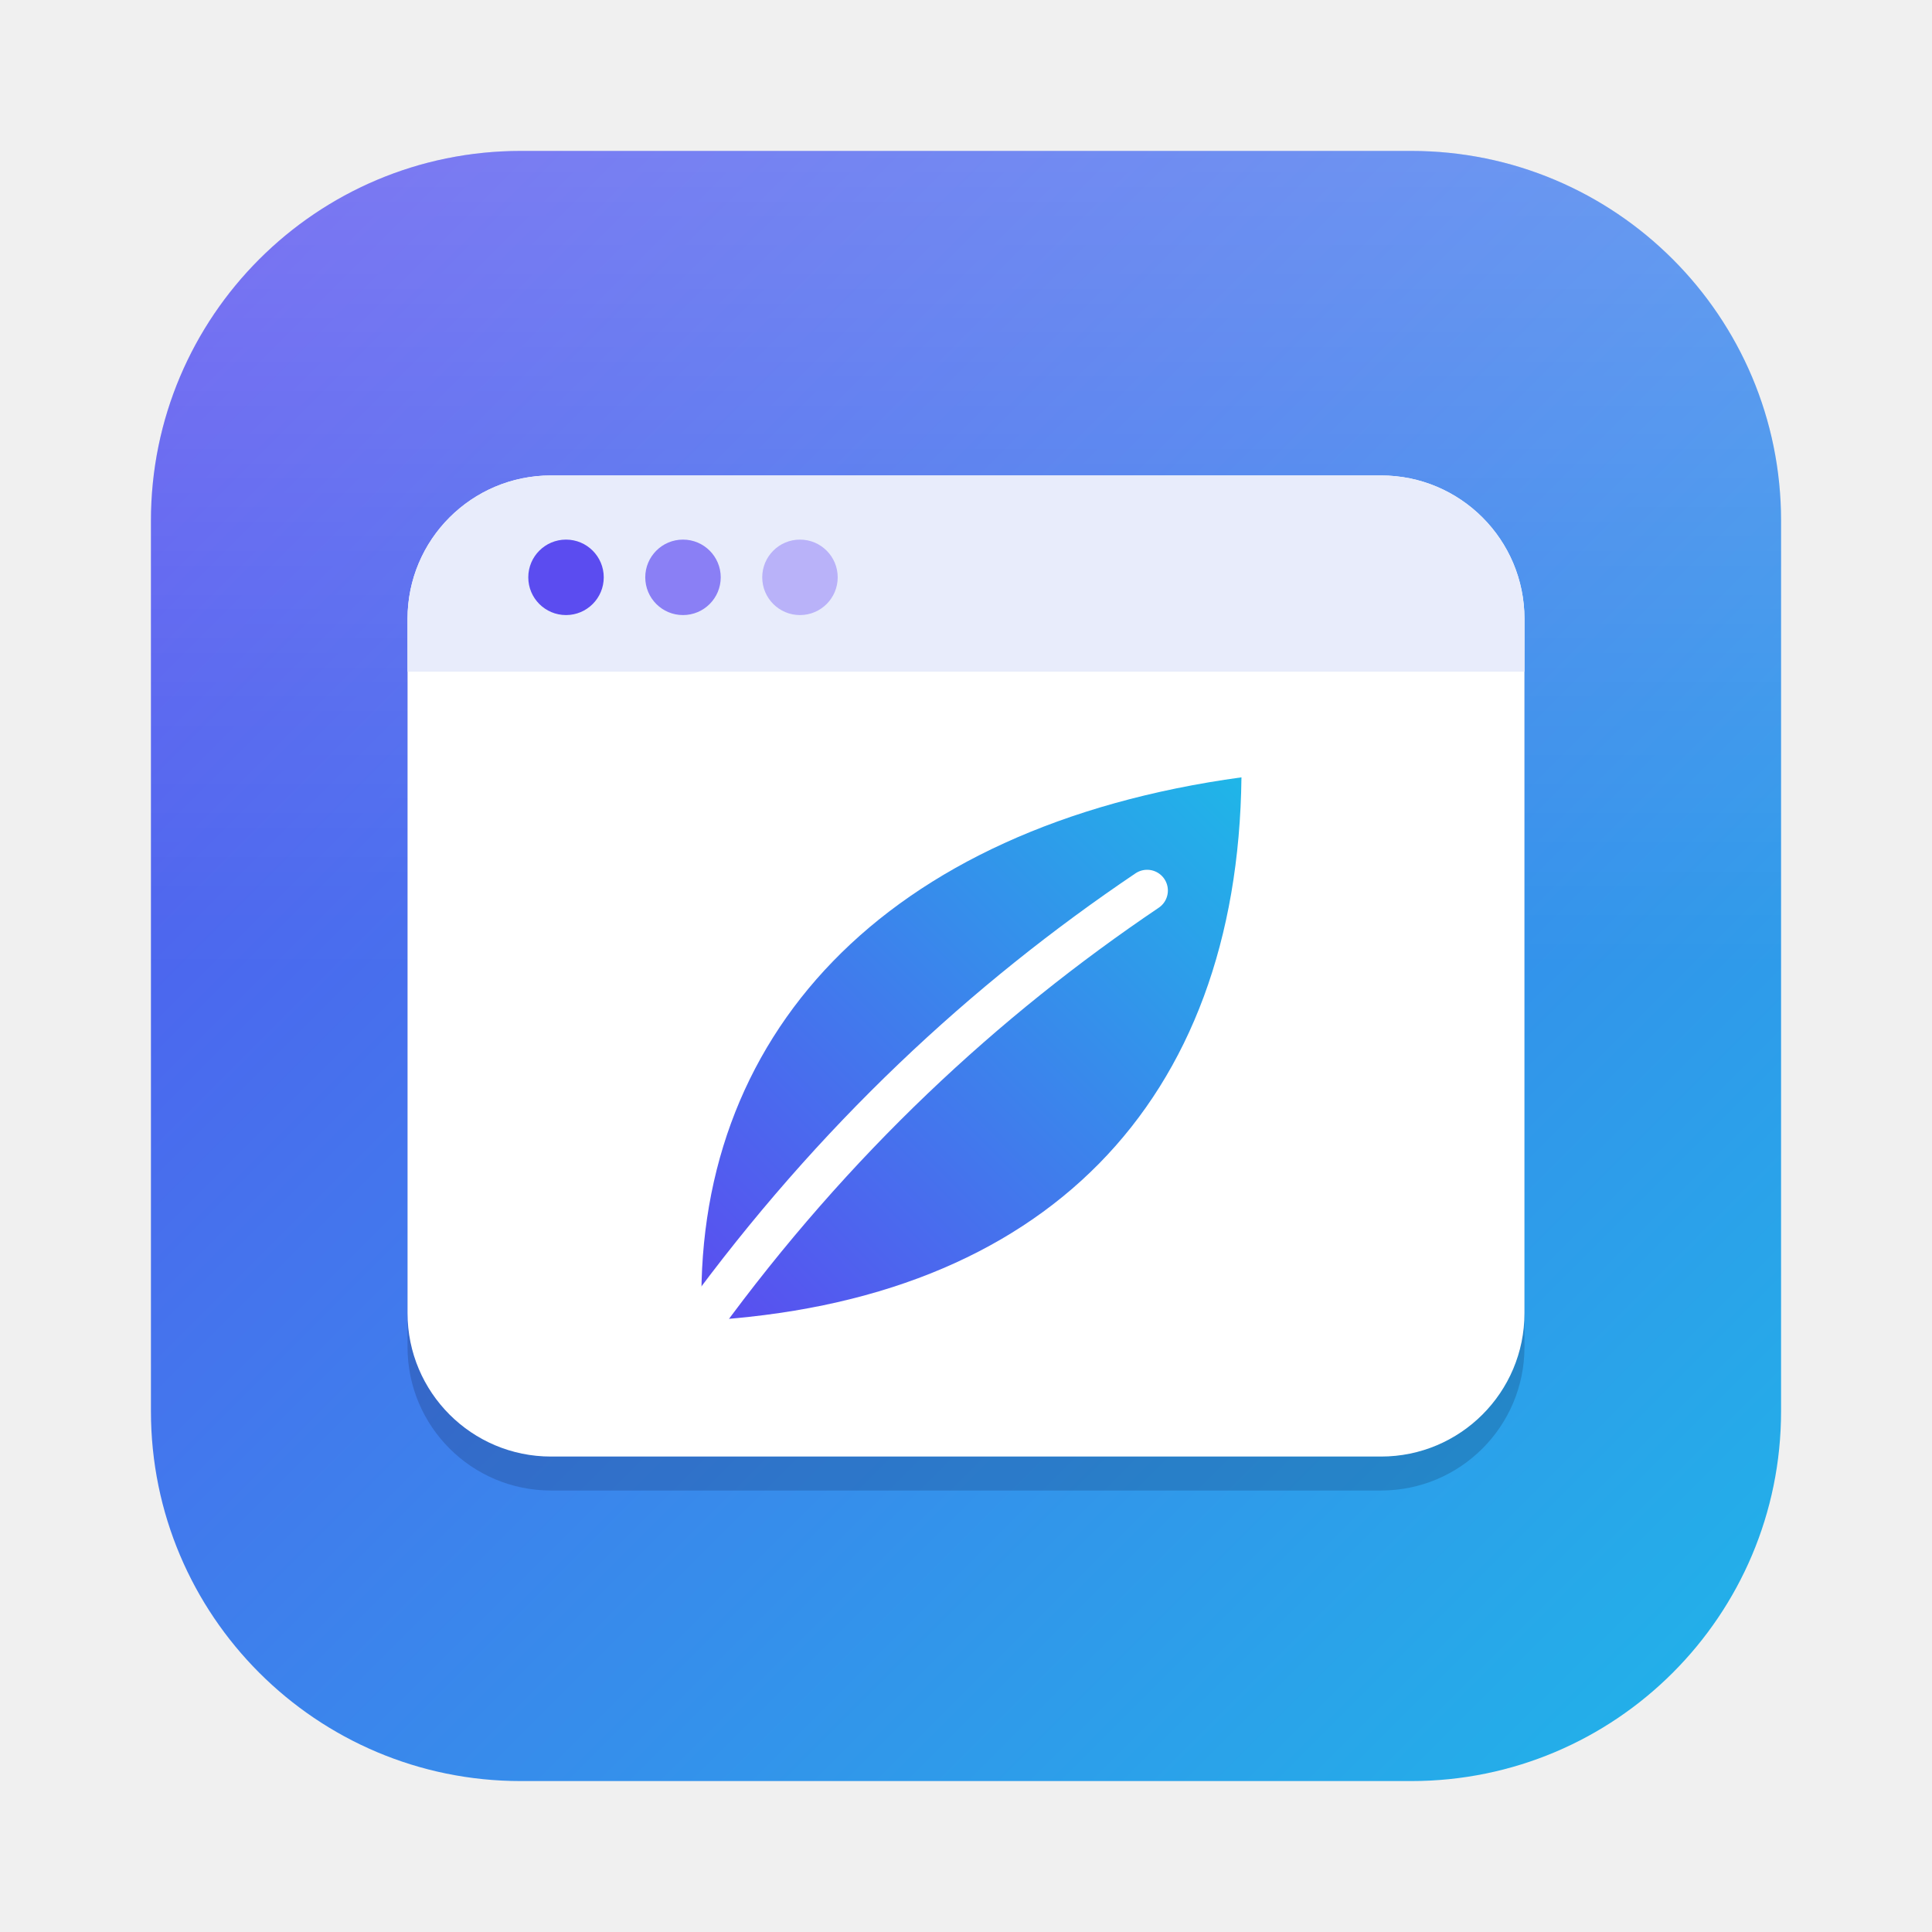
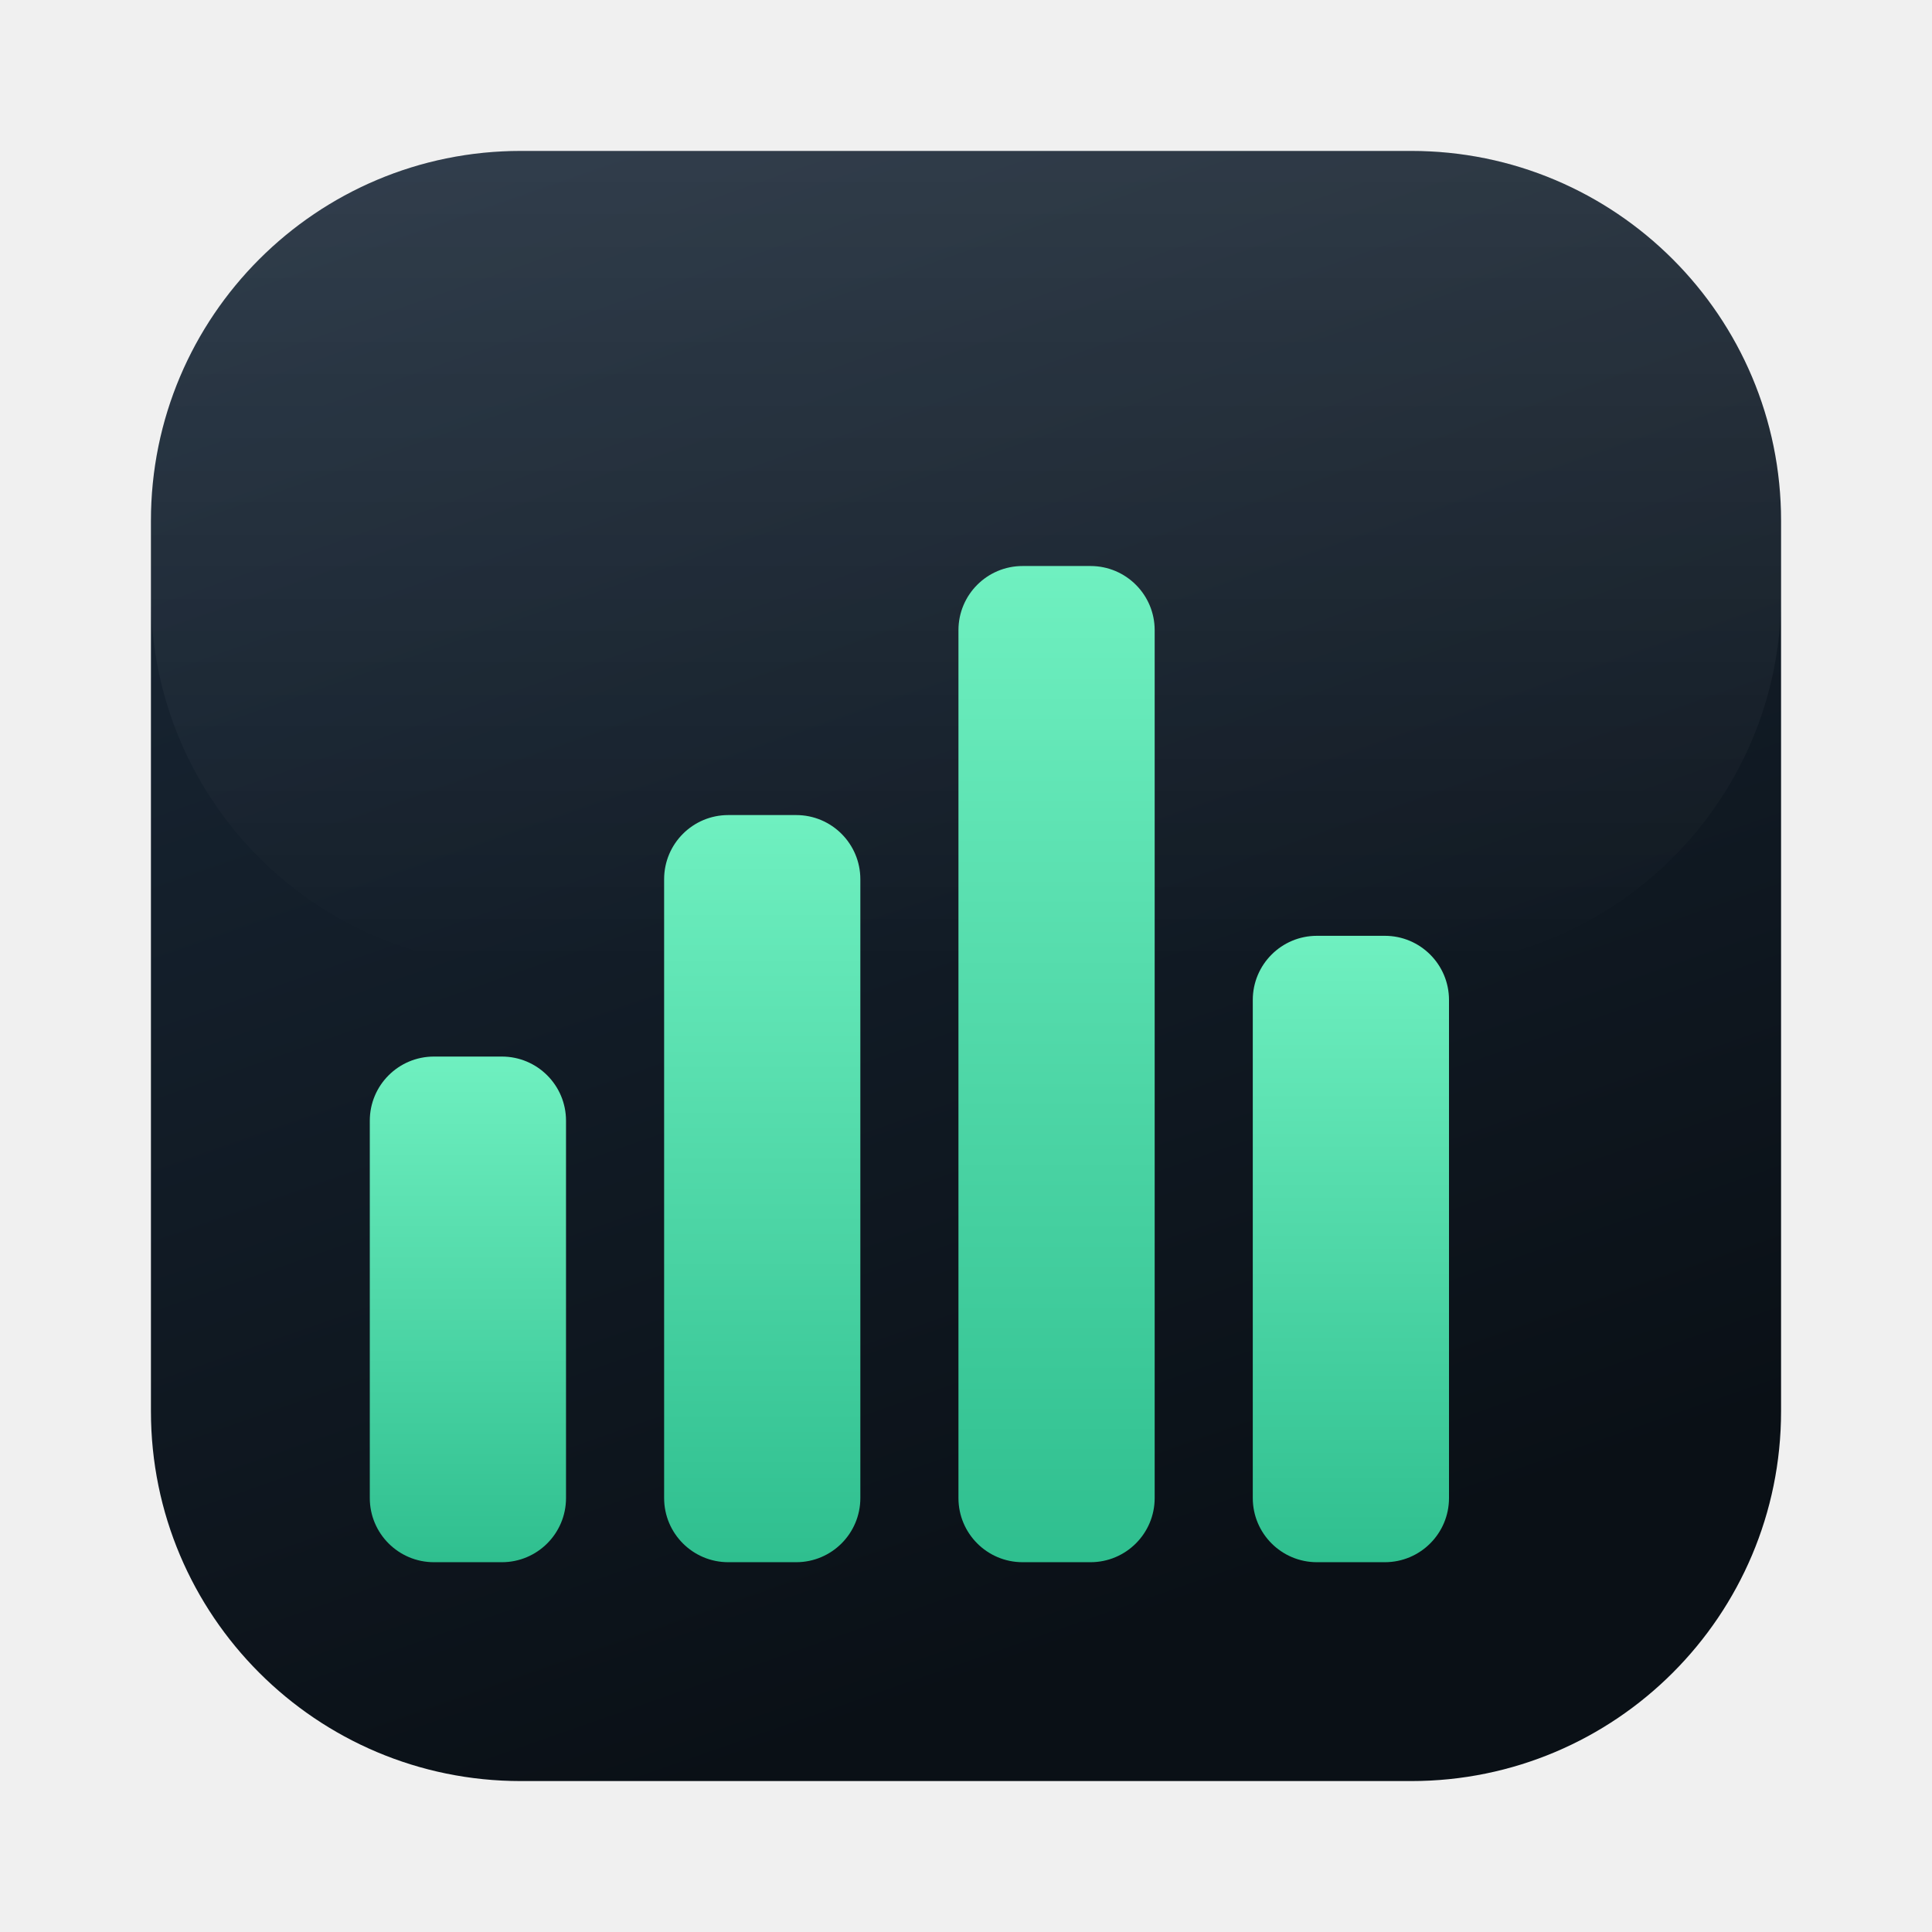
- <svg xmlns="http://www.w3.org/2000/svg" viewBox="0 0 1024 1024">
+ <svg xmlns="http://www.w3.org/2000/svg" viewBox="0 0 1024 1024" width="1024" height="1024">
  <defs>
-     <linearGradient id="tile" x1="0" y1="0" x2="1" y2="1">
-       <stop offset="0" stop-color="#5b4cf0" />
-       <stop offset="1" stop-color="#1fb6e8" />
+     <linearGradient id="tile" x1="0" y1="0" x2="0.35" y2="1">
+       <stop offset="0" stop-color="#1b2a3a" />
+       <stop offset="1" stop-color="#0a1016" />
    </linearGradient>
    <linearGradient id="sheen" x1="0" y1="0" x2="0" y2="1">
-       <stop offset="0" stop-color="#ffffff" stop-opacity="0.22" />
-       <stop offset="0.5" stop-color="#ffffff" stop-opacity="0" />
+       <stop offset="0" stop-color="#ffffff" stop-opacity="0.10" />
+       <stop offset="1" stop-color="#ffffff" stop-opacity="0" />
    </linearGradient>
-     <linearGradient id="leaf" x1="0" y1="1" x2="1" y2="0">
-       <stop offset="0" stop-color="#5b4cf0" />
-       <stop offset="1" stop-color="#1fb6e8" />
+     <linearGradient id="bar" x1="0" y1="1" x2="0" y2="0">
+       <stop offset="0" stop-color="#2fbf8f" />
+       <stop offset="1" stop-color="#6ff0c0" />
    </linearGradient>
  </defs>
  <rect x="80" y="80" width="864" height="864" rx="196" fill="url(#tile)" />
-   <rect x="80" y="80" width="864" height="864" rx="196" fill="url(#sheen)" />
-   <rect x="216" y="252" width="592" height="520" rx="76" fill="#0b1030" fill-opacity="0.18" transform="translate(0 18)" />
-   <rect x="216" y="252" width="592" height="520" rx="76" fill="#ffffff" />
-   <path d="M216 328a76 76 0 0 1 76-76h440a76 76 0 0 1 76 76v28H216z" fill="#e8ecfb" />
-   <circle cx="300" cy="306" r="20" fill="#5b4cf0" />
-   <circle cx="362" cy="306" r="20" fill="#8a7ff5" />
-   <circle cx="424" cy="306" r="20" fill="#b9b2f9" />
-   <path d="M372 700c-6-150 96-262 286-288-2 172-104 278-286 288z" fill="url(#leaf)" />
-   <path d="M372 700c70-96 150-170 236-228" fill="none" stroke="#ffffff" stroke-width="22" stroke-linecap="round" />
+   <rect x="80" y="80" width="864" height="432" rx="196" fill="url(#sheen)" />
+   <g>
+     <rect x="196" y="560" width="104" height="268" rx="34" fill="url(#bar)" />
+     <rect x="352" y="432" width="104" height="396" rx="34" fill="url(#bar)" />
+     <rect x="508" y="300" width="104" height="528" rx="34" fill="url(#bar)" />
+     <rect x="664" y="496" width="104" height="332" rx="34" fill="url(#bar)" />
+   </g>
</svg>
